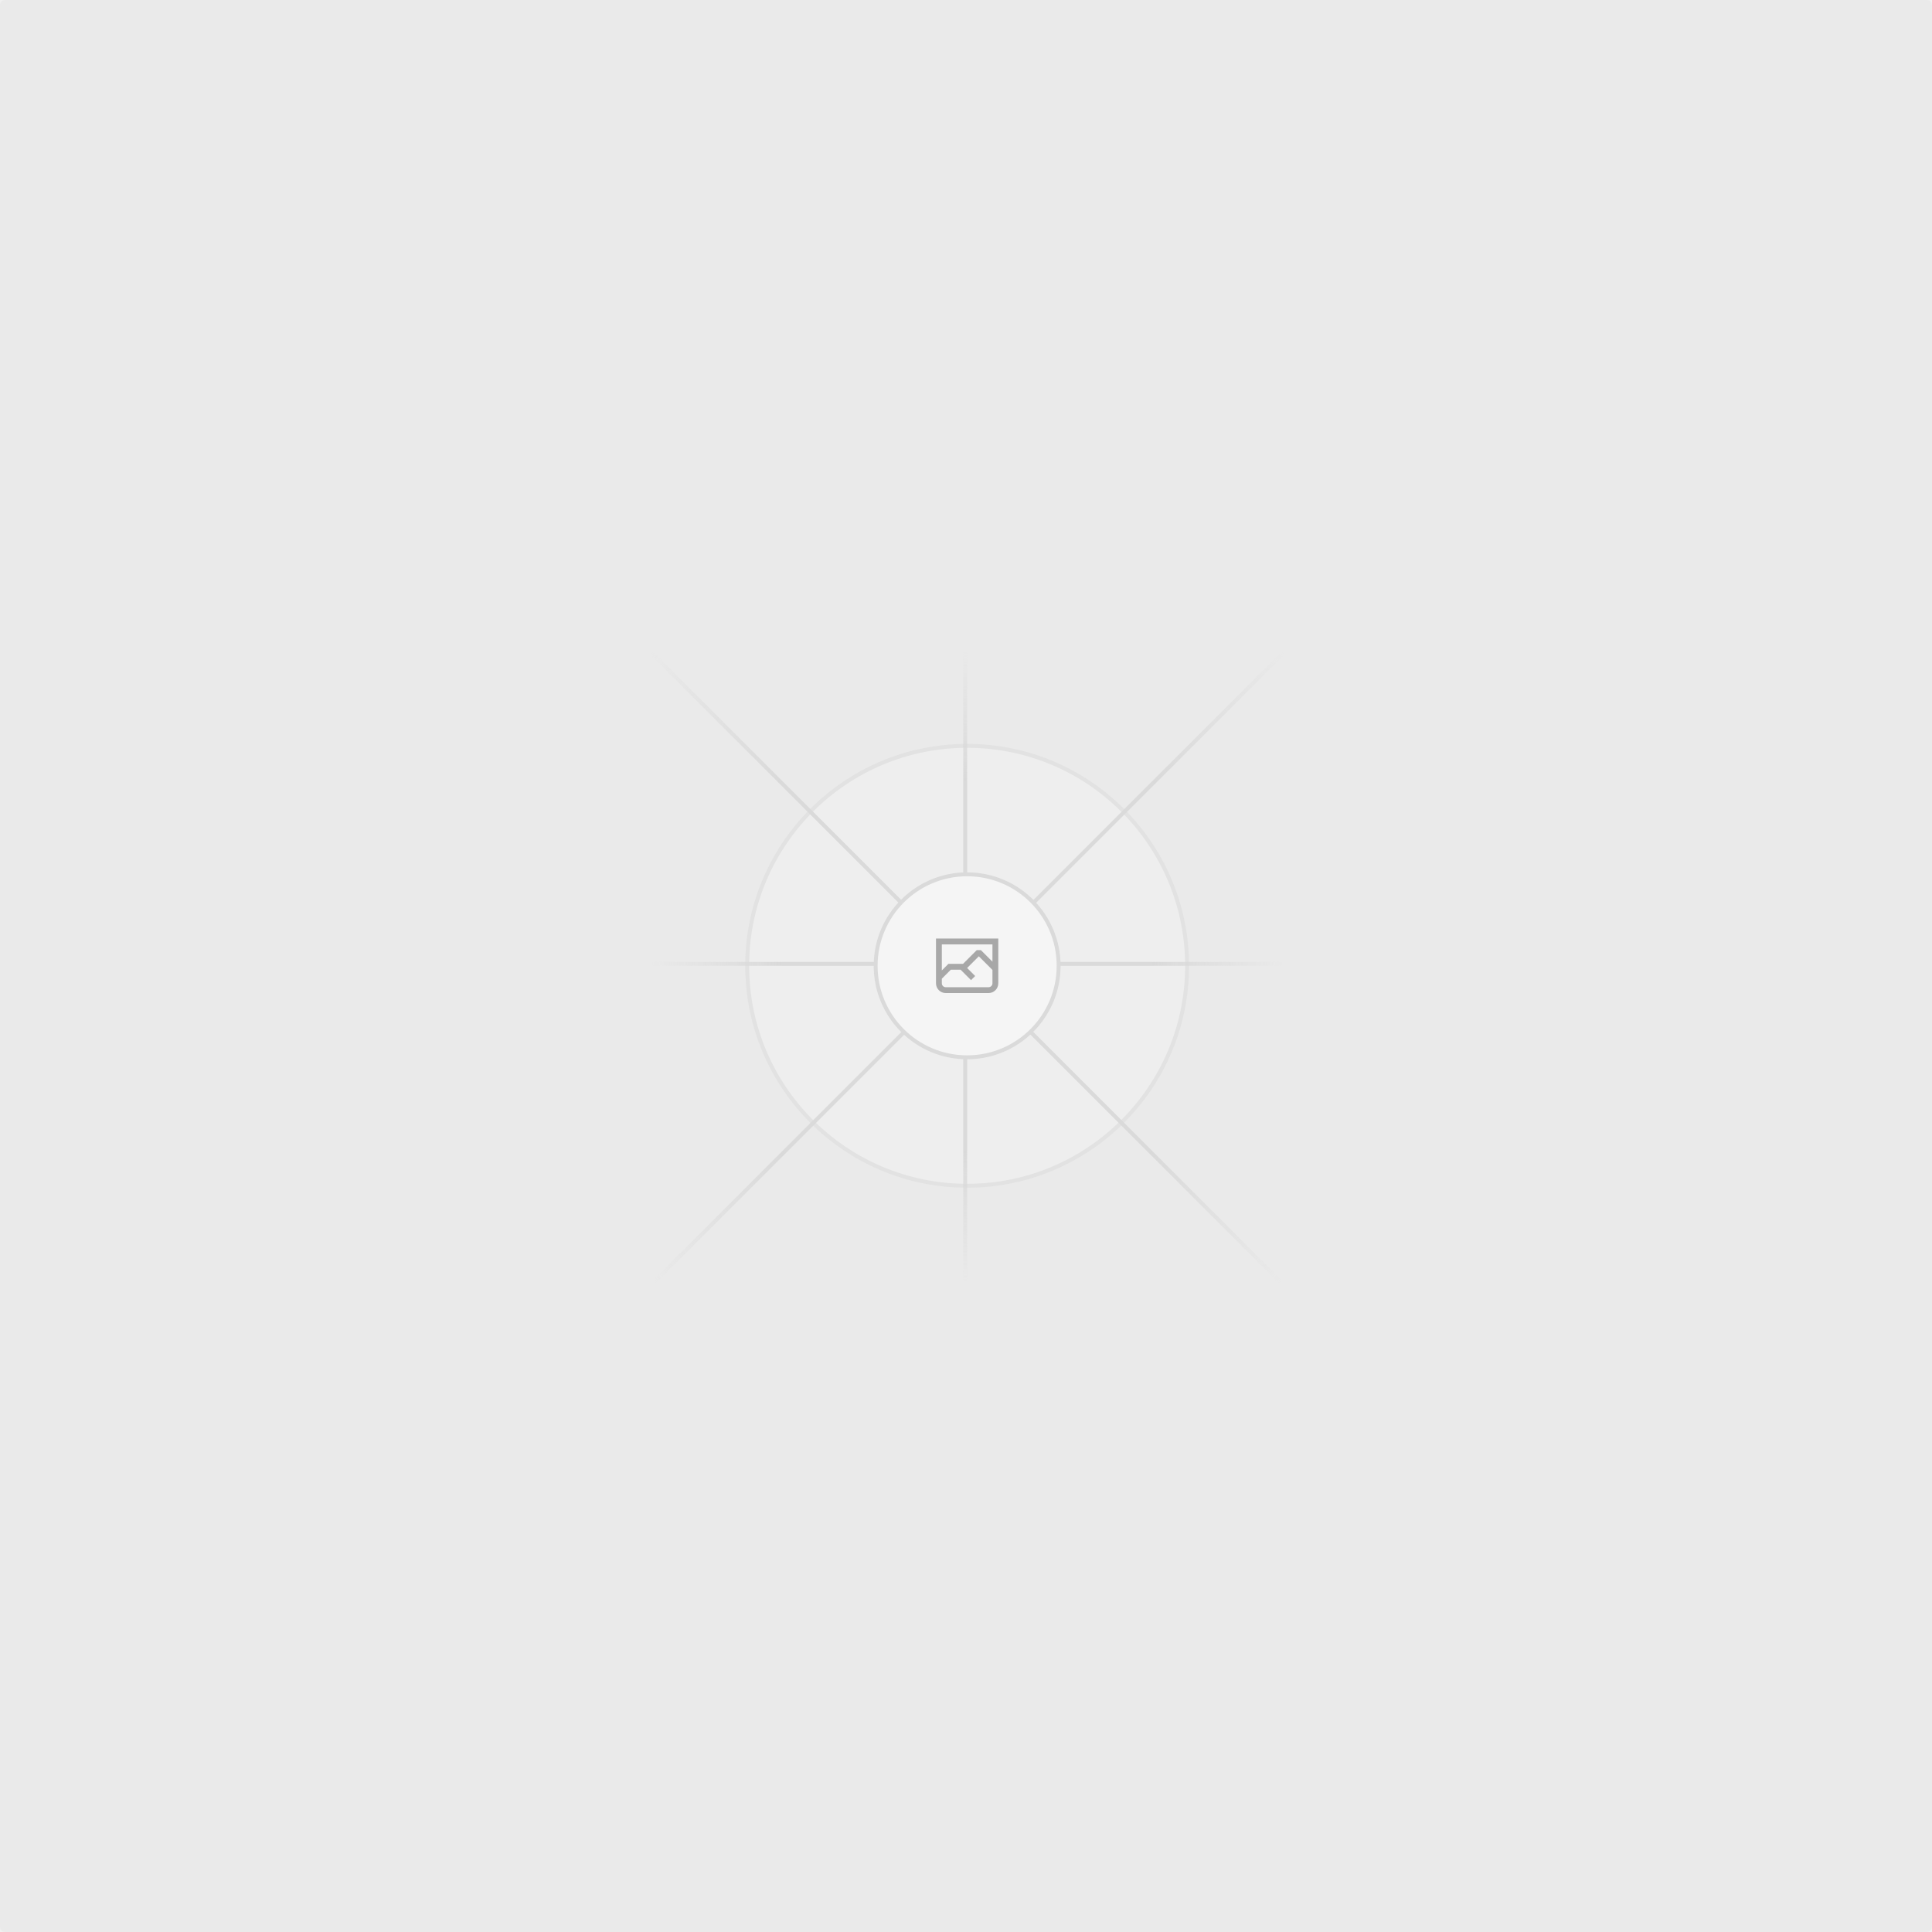
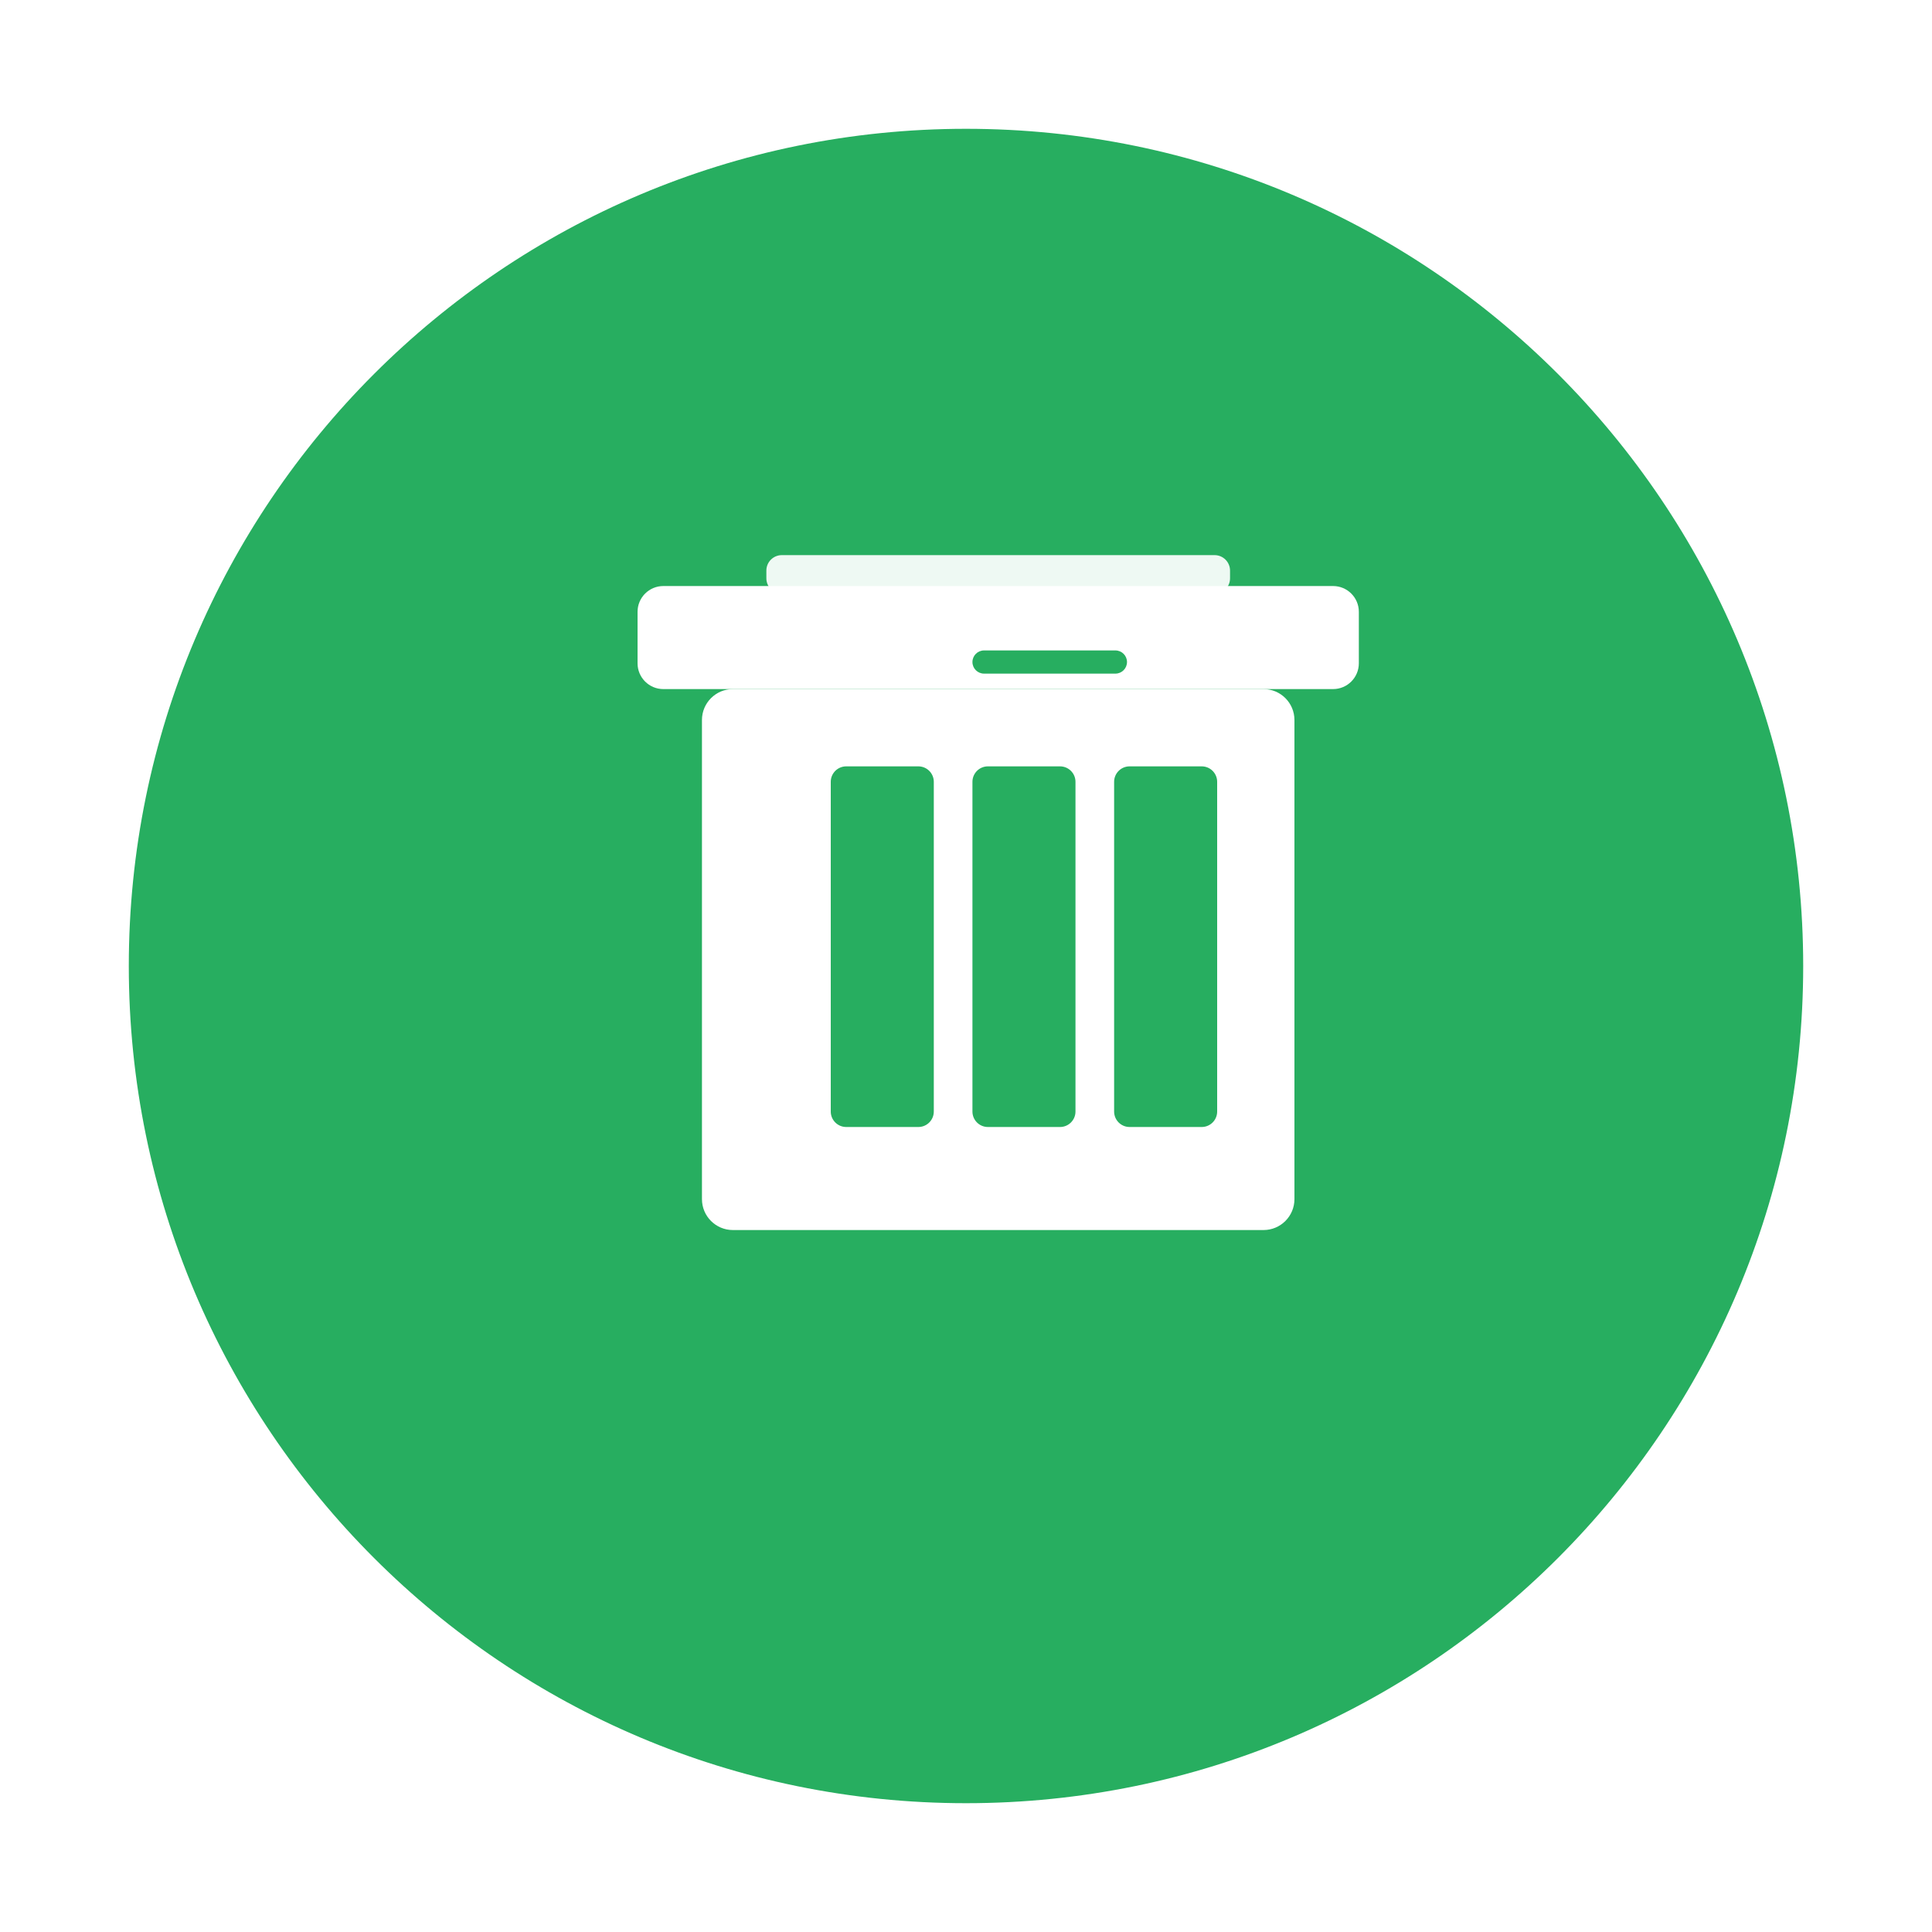
- <svg xmlns="http://www.w3.org/2000/svg" width="1200" height="1200" fill="none">
-   <rect width="1200" height="1200" fill="#EAEAEA" rx="3" />
-   <g opacity=".5">
-     <g opacity=".5">
-       <path fill="#FAFAFA" d="M600.709 736.5c-75.454 0-136.621-61.167-136.621-136.62 0-75.454 61.167-136.621 136.621-136.621 75.453 0 136.62 61.167 136.62 136.621 0 75.453-61.167 136.62-136.62 136.62Z" />
-       <path stroke="#C9C9C9" stroke-width="2.418" d="M600.709 736.5c-75.454 0-136.621-61.167-136.621-136.62 0-75.454 61.167-136.621 136.621-136.621 75.453 0 136.62 61.167 136.62 136.621 0 75.453-61.167 136.62-136.62 136.62Z" />
-     </g>
-     <path stroke="url(#a)" stroke-width="2.418" d="M0-1.209h553.581" transform="scale(1 -1) rotate(45 1163.11 91.165)" />
-     <path stroke="url(#b)" stroke-width="2.418" d="M404.846 598.671h391.726" />
-     <path stroke="url(#c)" stroke-width="2.418" d="M599.5 795.742V404.017" />
-     <path stroke="url(#d)" stroke-width="2.418" d="m795.717 796.597-391.441-391.44" />
-     <path fill="#fff" d="M600.709 656.704c-31.384 0-56.825-25.441-56.825-56.824 0-31.384 25.441-56.825 56.825-56.825 31.383 0 56.824 25.441 56.824 56.825 0 31.383-25.441 56.824-56.824 56.824Z" />
-     <g clip-path="url(#e)">
-       <path fill="#666" fill-rule="evenodd" d="M616.426 586.58h-31.434v16.176l3.553-3.554.531-.531h9.068l.074-.074 8.463-8.463h2.565l7.18 7.181V586.58Zm-15.715 14.654 3.698 3.699 1.283 1.282-2.565 2.565-1.282-1.283-5.2-5.199h-6.066l-5.514 5.514-.073.073v2.876a2.418 2.418 0 0 0 2.418 2.418h26.598a2.418 2.418 0 0 0 2.418-2.418v-8.317l-8.463-8.463-7.181 7.181-.071.072Zm-19.347 5.442v4.085a6.045 6.045 0 0 0 6.046 6.045h26.598a6.044 6.044 0 0 0 6.045-6.045v-7.108l1.356-1.355-1.282-1.283-.074-.073v-17.989h-38.689v23.43l-.146.146.146.147Z" clip-rule="evenodd" />
-     </g>
-     <path stroke="#C9C9C9" stroke-width="2.418" d="M600.709 656.704c-31.384 0-56.825-25.441-56.825-56.824 0-31.384 25.441-56.825 56.825-56.825 31.383 0 56.824 25.441 56.824 56.825 0 31.383-25.441 56.824-56.824 56.824Z" />
+ <svg xmlns="http://www.w3.org/2000/svg" width="1200" height="1200" viewBox="0 0 1200 1200" role="img" aria-labelledby="title desc">
+   <rect width="1200" height="1200" fill="#ffffff" />
+   <circle cx="600" cy="600" r="520" fill="#27AE60" />
+   <g transform="translate(300,300) scale(0.8)">
+     <rect x="120" y="80" width="560" height="80" rx="20" fill="#ffffff" />
+     <rect x="220" y="56" width="360" height="30" rx="12" fill="#ffffff" opacity="0.92" />
+     <rect x="170" y="160" width="460" height="420" rx="24" fill="#ffffff" />
+     <rect x="270" y="220" width="80" height="280" rx="12" fill="#27AE60" />
+     <rect x="380" y="220" width="80" height="280" rx="12" fill="#27AE60" />
+     <rect x="490" y="220" width="80" height="280" rx="12" fill="#27AE60" />
+     <rect x="380" y="130" width="120" height="18" rx="9" fill="#27AE60" />
  </g>
-   <defs>
-     <linearGradient id="a" x1="554.061" x2="-.48" y1=".083" y2=".087" gradientUnits="userSpaceOnUse">
-       <stop stop-color="#C9C9C9" stop-opacity="0" />
-       <stop offset=".208" stop-color="#C9C9C9" />
-       <stop offset=".792" stop-color="#C9C9C9" />
-       <stop offset="1" stop-color="#C9C9C9" stop-opacity="0" />
-     </linearGradient>
-     <linearGradient id="b" x1="796.912" x2="404.507" y1="599.963" y2="599.965" gradientUnits="userSpaceOnUse">
-       <stop stop-color="#C9C9C9" stop-opacity="0" />
-       <stop offset=".208" stop-color="#C9C9C9" />
-       <stop offset=".792" stop-color="#C9C9C9" />
-       <stop offset="1" stop-color="#C9C9C9" stop-opacity="0" />
-     </linearGradient>
-     <linearGradient id="c" x1="600.792" x2="600.794" y1="403.677" y2="796.082" gradientUnits="userSpaceOnUse">
-       <stop stop-color="#C9C9C9" stop-opacity="0" />
-       <stop offset=".208" stop-color="#C9C9C9" />
-       <stop offset=".792" stop-color="#C9C9C9" />
-       <stop offset="1" stop-color="#C9C9C9" stop-opacity="0" />
-     </linearGradient>
-     <linearGradient id="d" x1="404.85" x2="796.972" y1="403.903" y2="796.02" gradientUnits="userSpaceOnUse">
-       <stop stop-color="#C9C9C9" stop-opacity="0" />
-       <stop offset=".208" stop-color="#C9C9C9" />
-       <stop offset=".792" stop-color="#C9C9C9" />
-       <stop offset="1" stop-color="#C9C9C9" stop-opacity="0" />
-     </linearGradient>
-     <clipPath id="e">
-       <path fill="#fff" d="M581.364 580.535h38.689v38.689h-38.689z" />
-     </clipPath>
-   </defs>
</svg>
